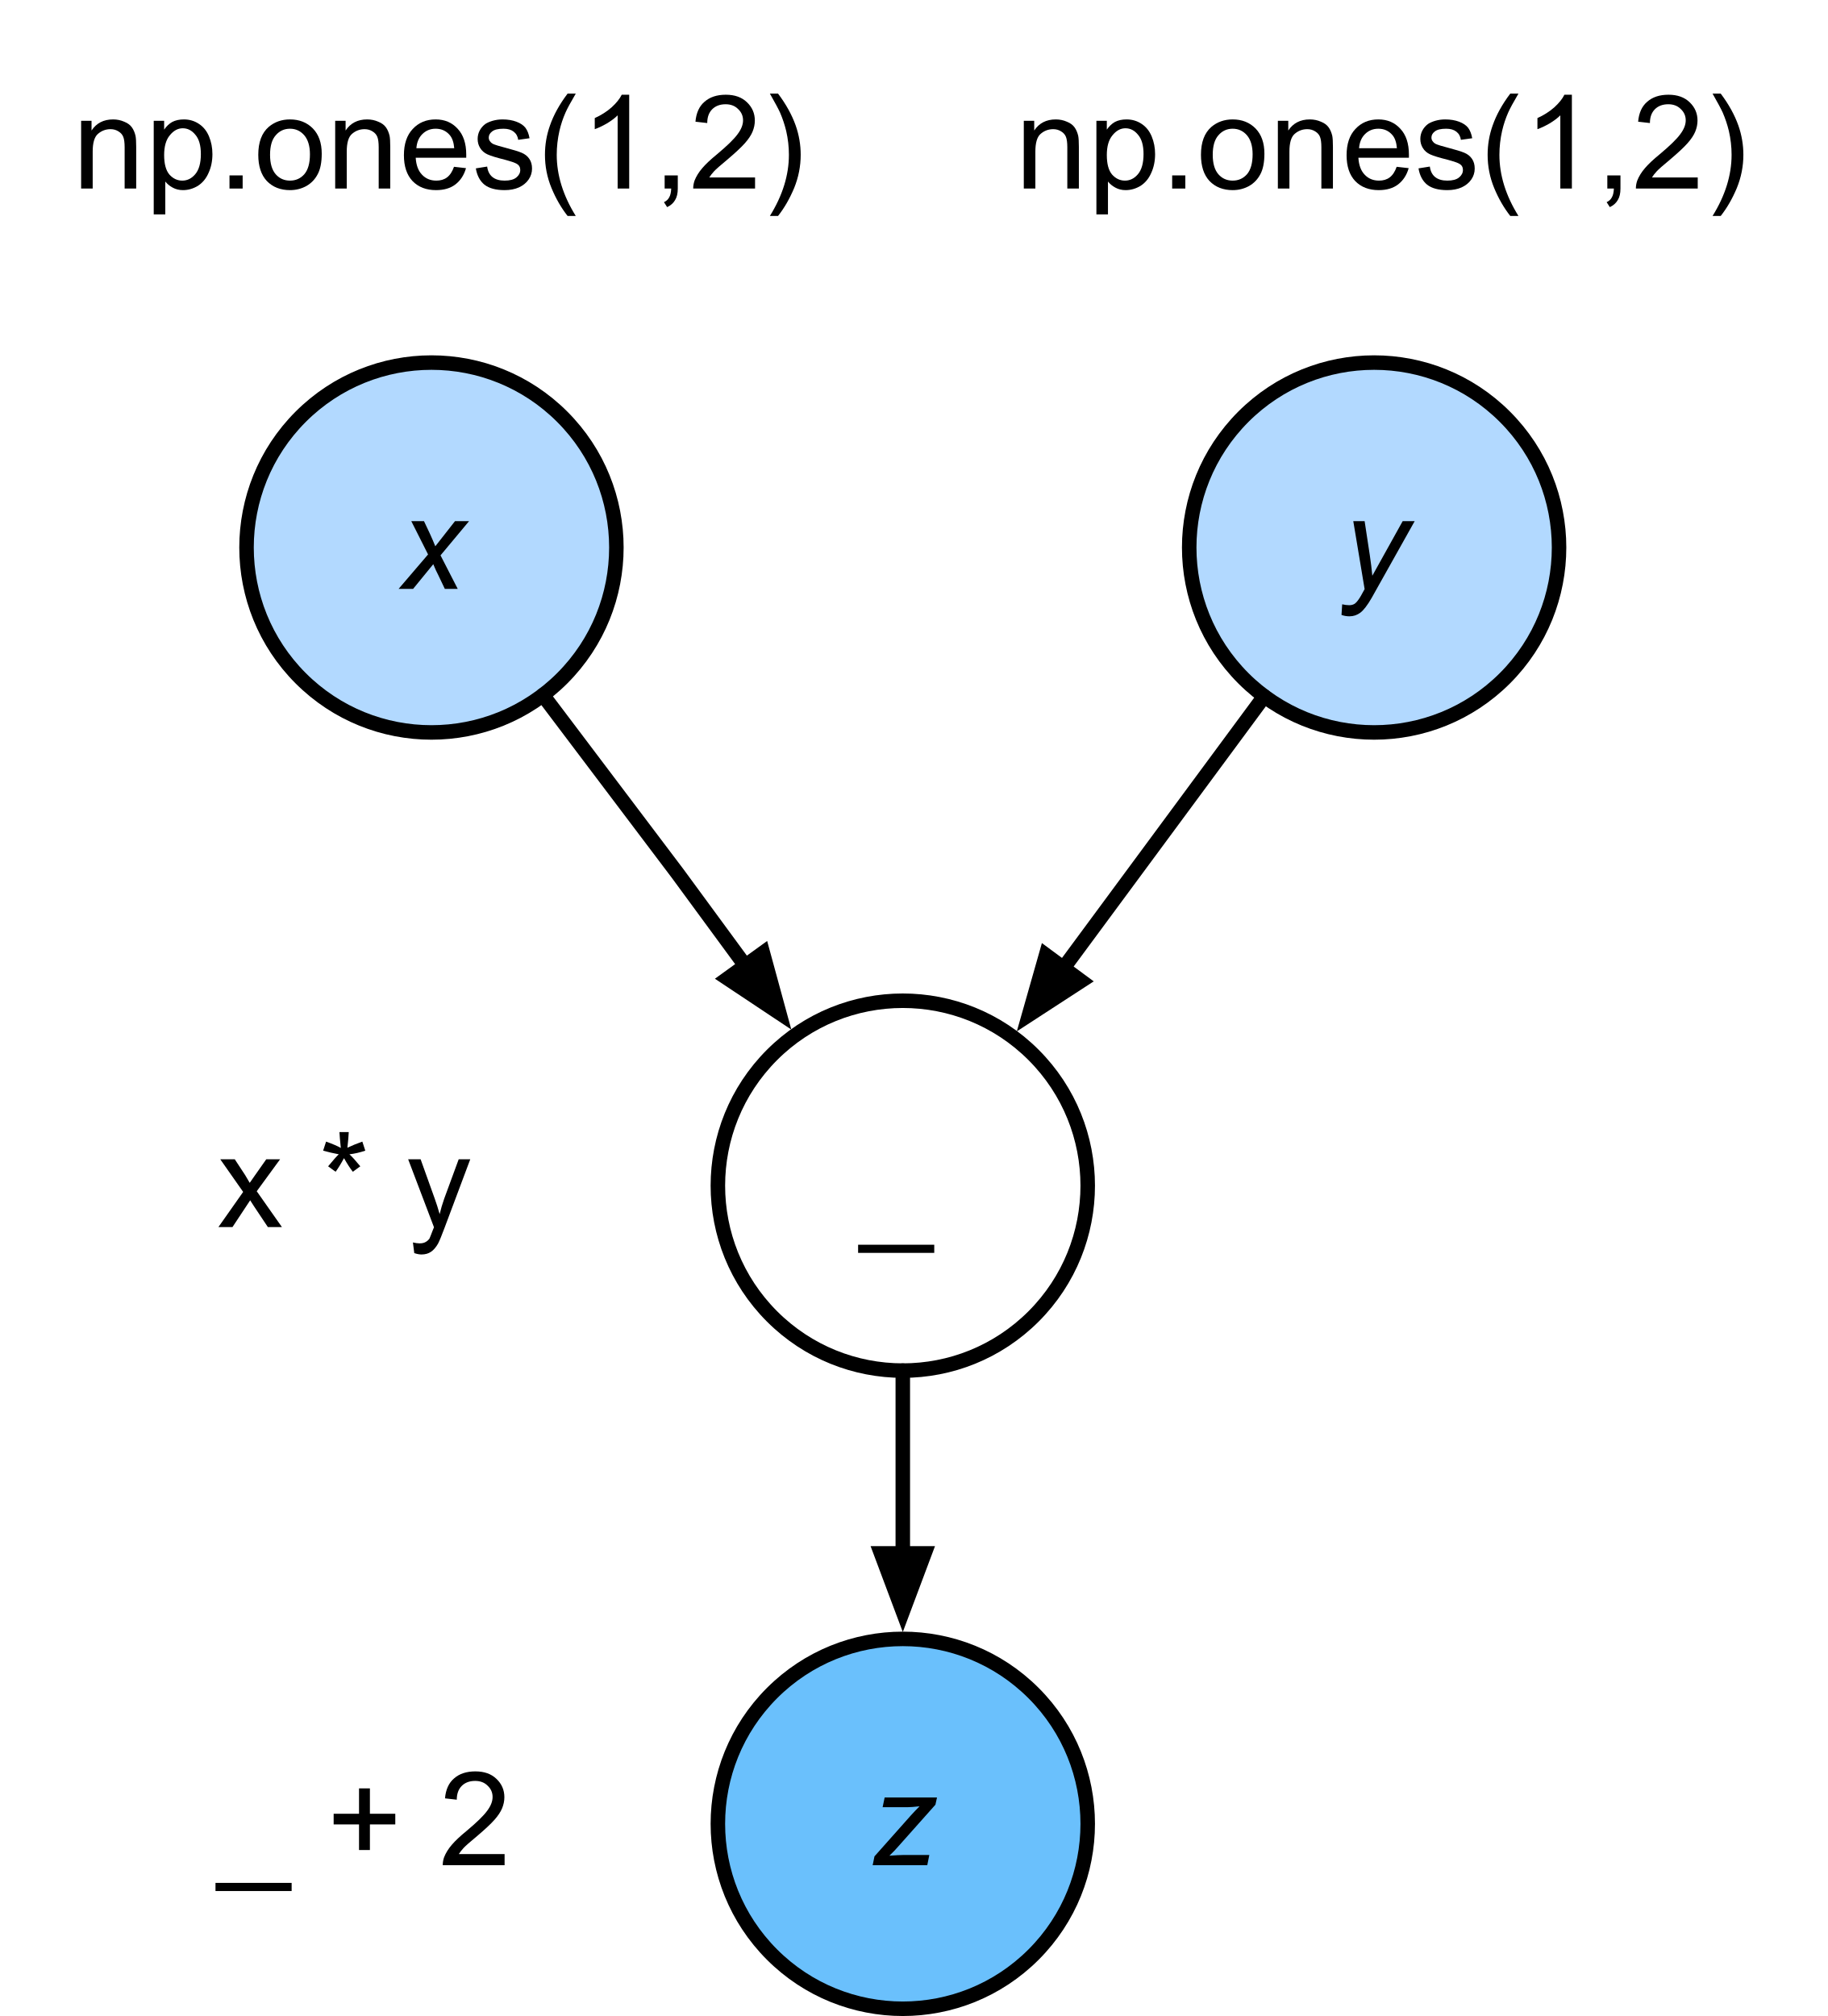
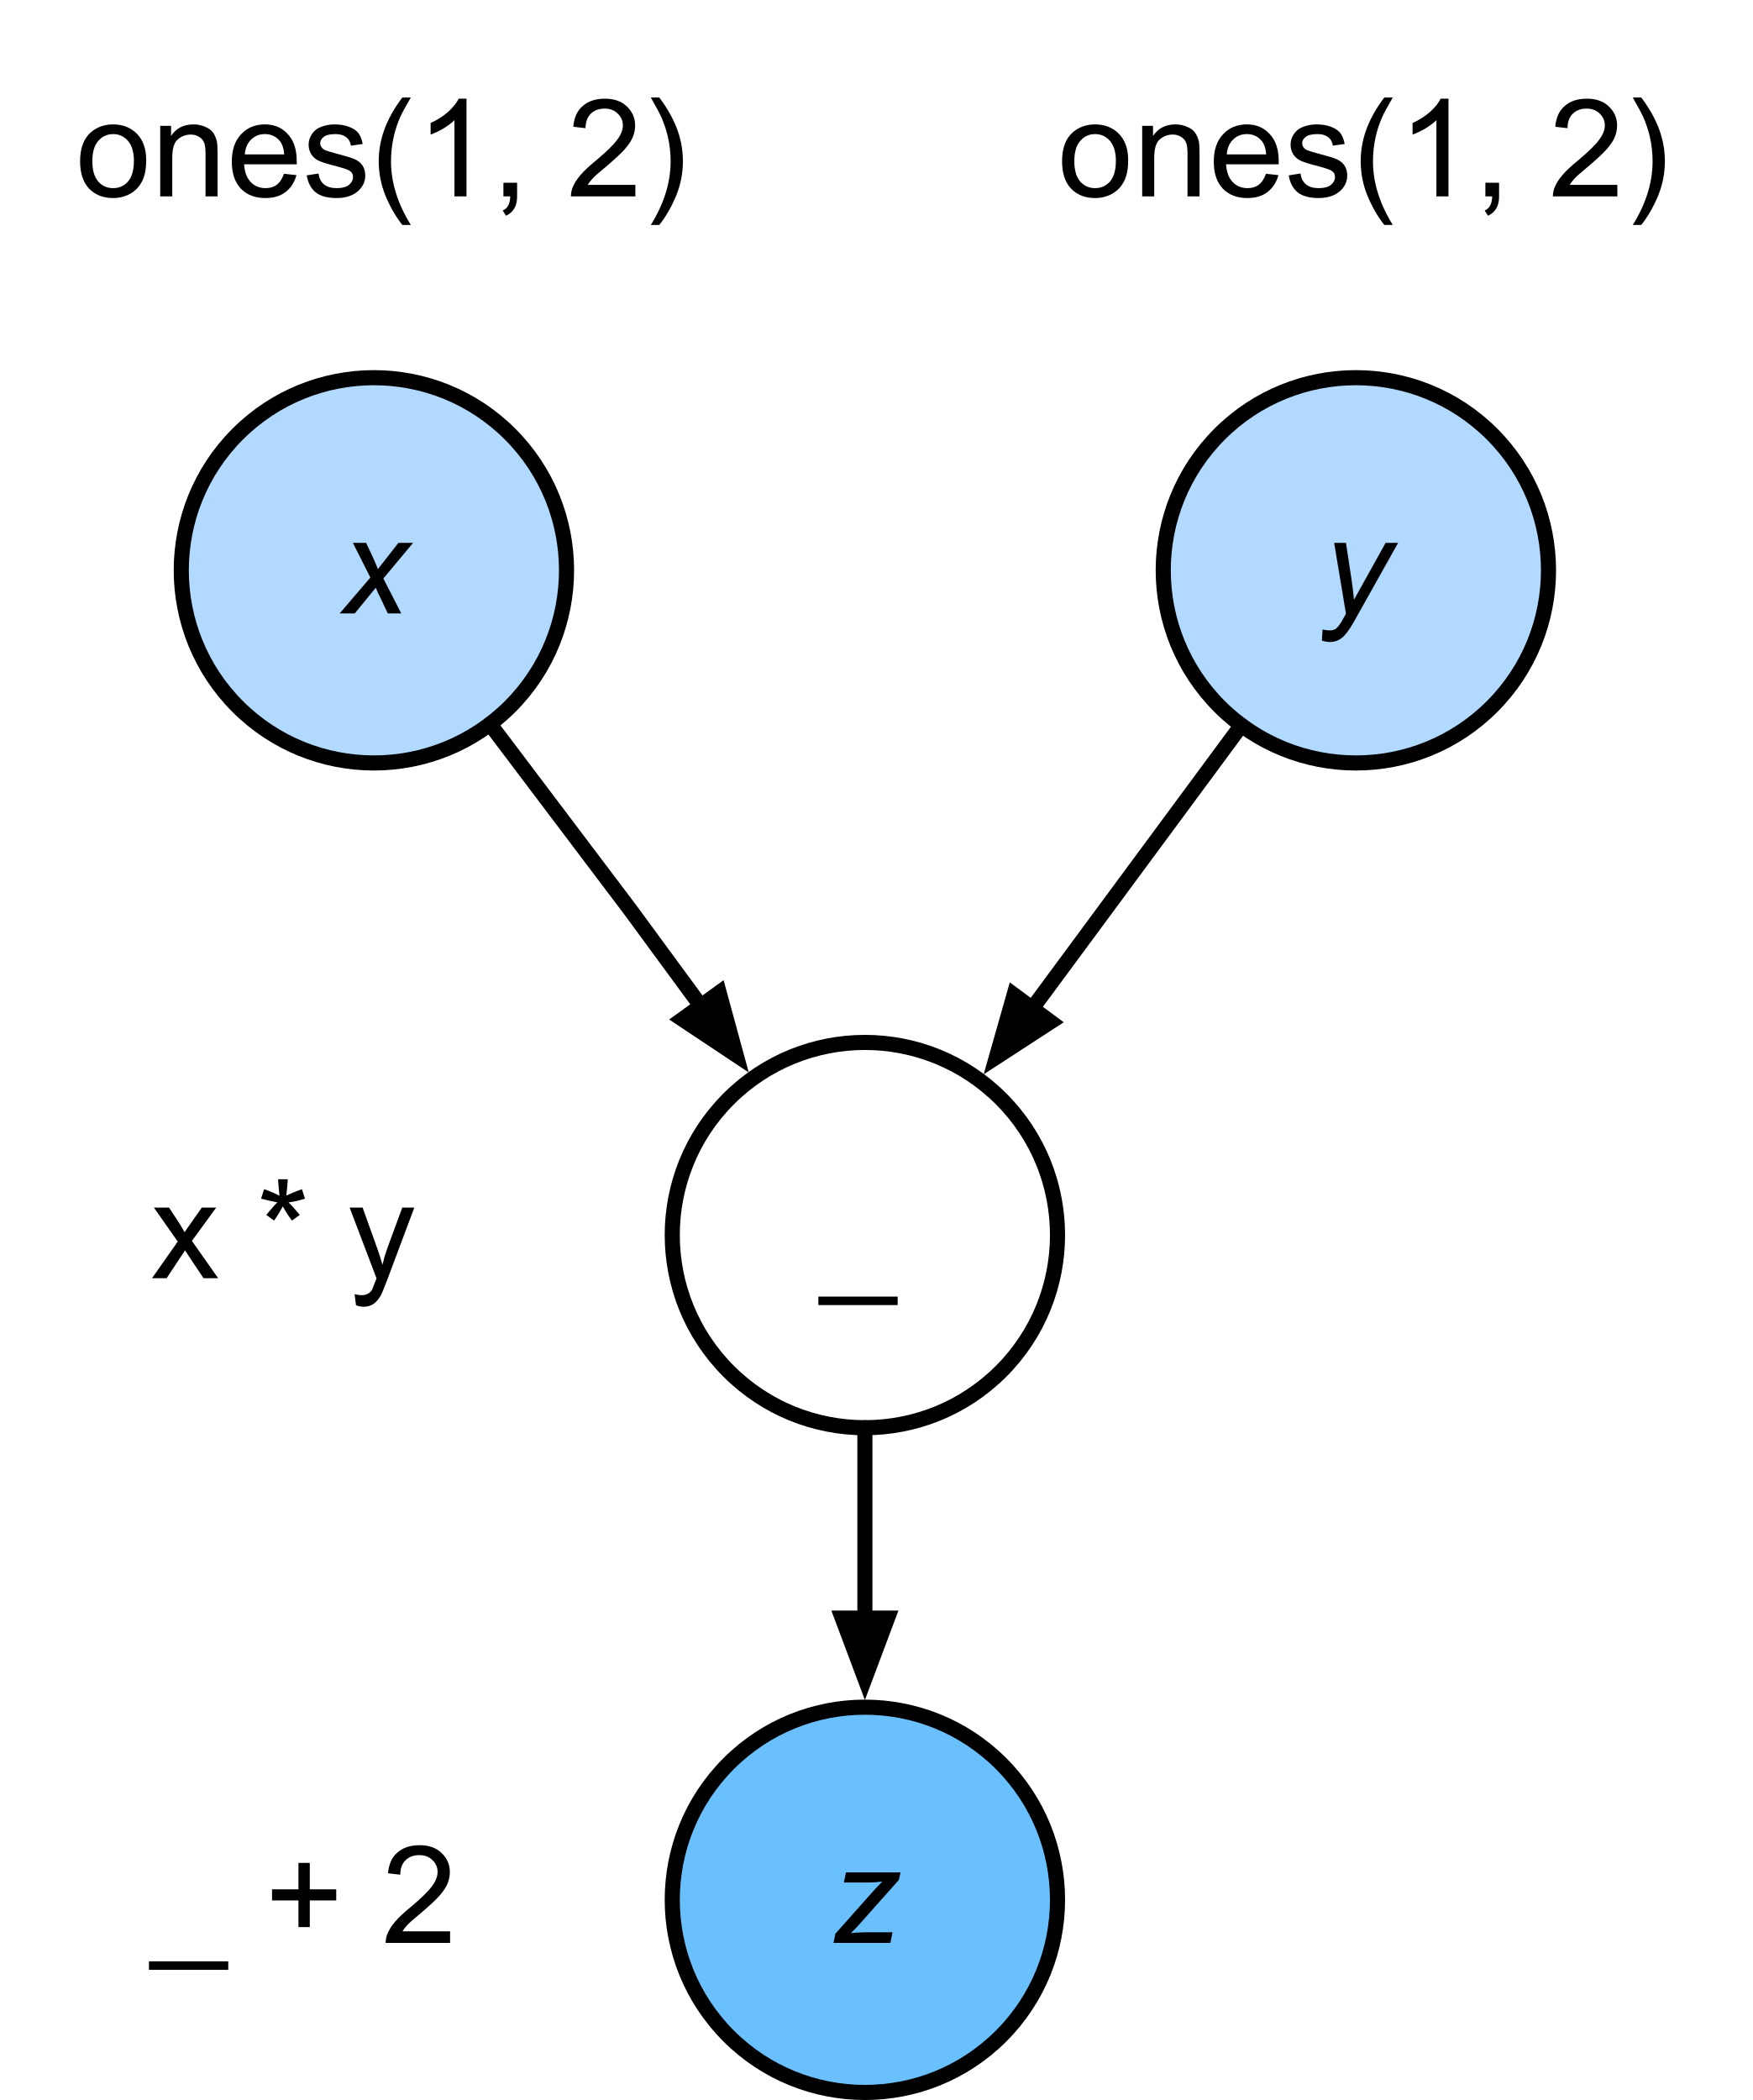
- <svg xmlns="http://www.w3.org/2000/svg" xmlns:xlink="http://www.w3.org/1999/xlink" width="126pt" height="139pt" viewBox="0 0 126 139" version="1.1">
+ <svg xmlns="http://www.w3.org/2000/svg" xmlns:xlink="http://www.w3.org/1999/xlink" width="116pt" height="139pt" viewBox="0 0 116 139" version="1.1">
  <defs>
    <g>
      <symbol overflow="visible" id="glyph0-0">
        <path style="stroke:none;" d="M 1.125 0 L 1.125 -5.625 L 5.625 -5.625 L 5.625 0 Z M 1.266 -0.141 L 5.484 -0.141 L 5.484 -5.484 L 1.266 -5.484 Z M 1.266 -0.141 " />
      </symbol>
      <symbol overflow="visible" id="glyph0-1">
        <path style="stroke:none;" d="M -0.016 0 L 2.016 -2.375 L 0.859 -4.672 L 1.734 -4.672 L 2.125 -3.844 C 2.27 -3.531 2.398 -3.227 2.516 -2.938 L 3.875 -4.672 L 4.844 -4.672 L 2.875 -2.312 L 4.062 0 L 3.172 0 L 2.719 -0.953 C 2.613 -1.148 2.5 -1.398 2.375 -1.703 L 0.984 0 Z M -0.016 0 " />
      </symbol>
      <symbol overflow="visible" id="glyph0-2">
        <path style="stroke:none;" d="M 0 1.797 L 0.047 1.062 C 0.211 1.102 0.375 1.125 0.531 1.125 C 0.688 1.125 0.816 1.086 0.922 1.016 C 1.047 0.922 1.188 0.738 1.344 0.469 L 1.594 0.016 L 0.812 -4.672 L 1.594 -4.672 L 1.953 -2.312 C 2.023 -1.844 2.082 -1.375 2.125 -0.906 L 4.219 -4.672 L 5.047 -4.672 L 2.078 0.625 C 1.785 1.133 1.523 1.473 1.297 1.641 C 1.078 1.805 0.828 1.891 0.547 1.891 C 0.359 1.891 0.176 1.859 0 1.797 Z M 0 1.797 " />
      </symbol>
      <symbol overflow="visible" id="glyph0-3">
        <path style="stroke:none;" d="M -0.578 1.781 L -0.578 1.219 L 4.672 1.219 L 4.672 1.781 Z M -0.578 1.781 " />
      </symbol>
      <symbol overflow="visible" id="glyph0-4">
        <path style="stroke:none;" d="M 0.172 0 L 0.297 -0.609 L 2.812 -3.438 C 2.988 -3.633 3.188 -3.844 3.406 -4.062 C 3.031 -4.02 2.758 -4 2.594 -4 L 0.859 -4 L 1 -4.672 L 4.609 -4.672 L 4.5 -4.172 L 1.969 -1.328 C 1.832 -1.16 1.617 -0.938 1.328 -0.656 C 1.773 -0.688 2.078 -0.703 2.234 -0.703 L 4.078 -0.703 L 3.938 0 Z M 0.172 0 " />
      </symbol>
      <symbol overflow="visible" id="glyph1-0">
        <path style="stroke:none;" d="M 1.125 0 L 1.125 -5.625 L 5.625 -5.625 L 5.625 0 Z M 1.266 -0.141 L 5.484 -0.141 L 5.484 -5.484 L 1.266 -5.484 Z M 1.266 -0.141 " />
      </symbol>
      <symbol overflow="visible" id="glyph1-1">
        <path style="stroke:none;" d="M 0.062 0 L 1.766 -2.422 L 0.188 -4.672 L 1.188 -4.672 L 1.906 -3.578 C 2.031 -3.367 2.133 -3.191 2.219 -3.047 C 2.352 -3.242 2.473 -3.414 2.578 -3.562 L 3.359 -4.672 L 4.312 -4.672 L 2.703 -2.469 L 4.438 0 L 3.469 0 L 2.5 -1.453 L 2.25 -1.844 L 1.031 0 Z M 0.062 0 " />
      </symbol>
      <symbol overflow="visible" id="glyph1-2">
        <path style="stroke:none;" d="" />
      </symbol>
      <symbol overflow="visible" id="glyph1-3">
        <path style="stroke:none;" d="M 0.281 -5.266 L 0.484 -5.891 C 0.953 -5.723 1.289 -5.578 1.5 -5.453 C 1.445 -5.984 1.414 -6.348 1.406 -6.547 L 2.047 -6.547 C 2.035 -6.266 2.004 -5.906 1.953 -5.469 C 2.254 -5.613 2.598 -5.754 2.984 -5.891 L 3.188 -5.266 C 2.812 -5.141 2.445 -5.055 2.094 -5.016 C 2.27 -4.859 2.52 -4.582 2.844 -4.188 L 2.328 -3.812 C 2.148 -4.039 1.945 -4.352 1.719 -4.75 C 1.5 -4.344 1.305 -4.031 1.141 -3.812 L 0.625 -4.188 C 0.969 -4.602 1.211 -4.879 1.359 -5.016 C 0.984 -5.086 0.625 -5.172 0.281 -5.266 Z M 0.281 -5.266 " />
      </symbol>
      <symbol overflow="visible" id="glyph1-4">
        <path style="stroke:none;" d="M 0.562 1.797 L 0.469 1.062 C 0.645 1.102 0.797 1.125 0.922 1.125 C 1.098 1.125 1.238 1.094 1.344 1.031 C 1.445 0.977 1.535 0.898 1.609 0.797 C 1.648 0.711 1.727 0.516 1.844 0.203 C 1.863 0.16 1.891 0.098 1.922 0.016 L 0.141 -4.672 L 1 -4.672 L 1.969 -1.969 C 2.094 -1.625 2.207 -1.266 2.312 -0.891 C 2.395 -1.242 2.5 -1.598 2.625 -1.953 L 3.625 -4.672 L 4.422 -4.672 L 2.641 0.078 C 2.453 0.586 2.305 0.941 2.203 1.141 C 2.055 1.398 1.895 1.586 1.719 1.703 C 1.539 1.828 1.32 1.891 1.062 1.891 C 0.914 1.891 0.75 1.859 0.562 1.797 Z M 0.562 1.797 " />
      </symbol>
      <symbol overflow="visible" id="glyph1-5">
        <path style="stroke:none;" d="M -0.141 1.781 L -0.141 1.219 L 5.109 1.219 L 5.109 1.781 Z M -0.141 1.781 " />
      </symbol>
      <symbol overflow="visible" id="glyph1-6">
        <path style="stroke:none;" d="M 2.25 -1.047 L 2.25 -2.812 L 0.5 -2.812 L 0.5 -3.547 L 2.25 -3.547 L 2.25 -5.297 L 3 -5.297 L 3 -3.547 L 4.75 -3.547 L 4.75 -2.812 L 3 -2.812 L 3 -1.047 Z M 2.25 -1.047 " />
      </symbol>
      <symbol overflow="visible" id="glyph1-7">
        <path style="stroke:none;" d="M 4.531 -0.766 L 4.531 0 L 0.266 0 C 0.266 -0.188 0.297 -0.367 0.359 -0.547 C 0.473 -0.836 0.648 -1.125 0.891 -1.406 C 1.129 -1.688 1.473 -2.008 1.922 -2.375 C 2.617 -2.957 3.086 -3.414 3.328 -3.75 C 3.578 -4.082 3.703 -4.398 3.703 -4.703 C 3.703 -5.016 3.586 -5.273 3.359 -5.484 C 3.141 -5.703 2.852 -5.812 2.5 -5.812 C 2.113 -5.812 1.805 -5.695 1.578 -5.469 C 1.348 -5.238 1.234 -4.922 1.234 -4.516 L 0.422 -4.609 C 0.473 -5.211 0.68 -5.672 1.047 -5.984 C 1.41 -6.305 1.898 -6.469 2.516 -6.469 C 3.129 -6.469 3.613 -6.297 3.969 -5.953 C 4.332 -5.609 4.516 -5.188 4.516 -4.688 C 4.516 -4.426 4.461 -4.172 4.359 -3.922 C 4.254 -3.672 4.078 -3.406 3.828 -3.125 C 3.586 -2.852 3.188 -2.477 2.625 -2 C 2.145 -1.602 1.836 -1.332 1.703 -1.188 C 1.566 -1.039 1.457 -0.898 1.375 -0.766 Z M 4.531 -0.766 " />
      </symbol>
      <symbol overflow="visible" id="glyph1-8">
+         <path style="stroke:none;" d="M 0.297 -2.328 C 0.297 -3.191 0.535 -3.832 1.016 -4.25 C 1.422 -4.594 1.91 -4.766 2.484 -4.766 C 3.129 -4.766 3.656 -4.555 4.062 -4.141 C 4.469 -3.723 4.672 -3.145 4.672 -2.406 C 4.672 -1.801 4.578 -1.328 4.391 -0.984 C 4.211 -0.641 3.953 -0.367 3.609 -0.172 C 3.266 0.016 2.891 0.109 2.484 0.109 C 1.828 0.109 1.297 -0.098 0.891 -0.516 C 0.492 -0.941 0.297 -1.547 0.297 -2.328 Z M 1.109 -2.328 C 1.109 -1.734 1.238 -1.285 1.5 -0.984 C 1.758 -0.691 2.086 -0.547 2.484 -0.547 C 2.879 -0.547 3.207 -0.691 3.469 -0.984 C 3.727 -1.285 3.859 -1.742 3.859 -2.359 C 3.859 -2.93 3.727 -3.367 3.469 -3.672 C 3.207 -3.973 2.879 -4.125 2.484 -4.125 C 2.086 -4.125 1.758 -3.973 1.5 -3.672 C 1.238 -3.379 1.109 -2.93 1.109 -2.328 Z M 1.109 -2.328 " />
+       </symbol>
+       <symbol overflow="visible" id="glyph1-9">
        <path style="stroke:none;" d="M 0.594 0 L 0.594 -4.672 L 1.312 -4.672 L 1.312 -4 C 1.645 -4.508 2.141 -4.766 2.797 -4.766 C 3.078 -4.766 3.332 -4.711 3.562 -4.609 C 3.801 -4.516 3.977 -4.383 4.094 -4.219 C 4.207 -4.062 4.289 -3.867 4.344 -3.641 C 4.375 -3.492 4.391 -3.238 4.391 -2.875 L 4.391 0 L 3.594 0 L 3.594 -2.844 C 3.594 -3.164 3.562 -3.406 3.5 -3.562 C 3.438 -3.719 3.328 -3.844 3.172 -3.938 C 3.016 -4.039 2.832 -4.094 2.625 -4.094 C 2.289 -4.094 2 -3.984 1.75 -3.766 C 1.508 -3.555 1.391 -3.148 1.391 -2.547 L 1.391 0 Z M 0.594 0 " />
      </symbol>
-       <symbol overflow="visible" id="glyph1-9">
-         <path style="stroke:none;" d="M 0.594 1.781 L 0.594 -4.672 L 1.312 -4.672 L 1.312 -4.062 C 1.477 -4.301 1.664 -4.477 1.875 -4.594 C 2.094 -4.707 2.359 -4.766 2.672 -4.766 C 3.066 -4.766 3.414 -4.66 3.719 -4.453 C 4.02 -4.254 4.25 -3.969 4.406 -3.594 C 4.562 -3.219 4.641 -2.812 4.641 -2.375 C 4.641 -1.895 4.551 -1.461 4.375 -1.078 C 4.207 -0.691 3.961 -0.395 3.641 -0.188 C 3.316 0.008 2.973 0.109 2.609 0.109 C 2.348 0.109 2.113 0.051 1.906 -0.062 C 1.695 -0.176 1.523 -0.316 1.391 -0.484 L 1.391 1.781 Z M 1.312 -2.312 C 1.312 -1.707 1.43 -1.258 1.672 -0.969 C 1.922 -0.688 2.219 -0.547 2.562 -0.547 C 2.906 -0.547 3.203 -0.691 3.453 -0.984 C 3.711 -1.285 3.844 -1.75 3.844 -2.375 C 3.844 -2.969 3.719 -3.41 3.469 -3.703 C 3.227 -4.004 2.938 -4.156 2.594 -4.156 C 2.258 -4.156 1.961 -3.992 1.703 -3.672 C 1.441 -3.359 1.312 -2.906 1.312 -2.312 Z M 1.312 -2.312 " />
-       </symbol>
      <symbol overflow="visible" id="glyph1-10">
-         <path style="stroke:none;" d="M 0.812 0 L 0.812 -0.906 L 1.719 -0.906 L 1.719 0 Z M 0.812 0 " />
+         <path style="stroke:none;" d="M 3.781 -1.5 L 4.609 -1.406 C 4.473 -0.926 4.227 -0.551 3.875 -0.281 C 3.531 -0.02 3.086 0.109 2.547 0.109 C 1.867 0.109 1.328 -0.098 0.922 -0.516 C 0.523 -0.941 0.328 -1.535 0.328 -2.297 C 0.328 -3.078 0.531 -3.68 0.938 -4.109 C 1.344 -4.547 1.867 -4.766 2.516 -4.766 C 3.141 -4.766 3.645 -4.551 4.031 -4.125 C 4.426 -3.707 4.625 -3.113 4.625 -2.344 C 4.625 -2.289 4.625 -2.219 4.625 -2.125 L 1.141 -2.125 C 1.172 -1.613 1.316 -1.223 1.578 -0.953 C 1.836 -0.68 2.164 -0.547 2.562 -0.547 C 2.852 -0.547 3.098 -0.617 3.297 -0.766 C 3.504 -0.922 3.664 -1.164 3.781 -1.5 Z M 1.188 -2.781 L 3.797 -2.781 C 3.766 -3.176 3.664 -3.473 3.5 -3.672 C 3.25 -3.973 2.922 -4.125 2.516 -4.125 C 2.148 -4.125 1.844 -4 1.594 -3.75 C 1.352 -3.508 1.219 -3.188 1.188 -2.781 Z M 1.188 -2.781 " />
      </symbol>
      <symbol overflow="visible" id="glyph1-11">
-         <path style="stroke:none;" d="M 0.297 -2.328 C 0.297 -3.191 0.535 -3.832 1.016 -4.25 C 1.422 -4.594 1.91 -4.766 2.484 -4.766 C 3.129 -4.766 3.656 -4.555 4.062 -4.141 C 4.469 -3.723 4.672 -3.145 4.672 -2.406 C 4.672 -1.801 4.578 -1.328 4.391 -0.984 C 4.211 -0.641 3.953 -0.367 3.609 -0.172 C 3.266 0.016 2.891 0.109 2.484 0.109 C 1.828 0.109 1.297 -0.098 0.891 -0.516 C 0.492 -0.941 0.297 -1.547 0.297 -2.328 Z M 1.109 -2.328 C 1.109 -1.734 1.238 -1.285 1.5 -0.984 C 1.758 -0.691 2.086 -0.547 2.484 -0.547 C 2.879 -0.547 3.207 -0.691 3.469 -0.984 C 3.727 -1.285 3.859 -1.742 3.859 -2.359 C 3.859 -2.93 3.727 -3.367 3.469 -3.672 C 3.207 -3.973 2.879 -4.125 2.484 -4.125 C 2.086 -4.125 1.758 -3.973 1.5 -3.672 C 1.238 -3.379 1.109 -2.93 1.109 -2.328 Z M 1.109 -2.328 " />
+         <path style="stroke:none;" d="M 0.281 -1.391 L 1.062 -1.516 C 1.102 -1.203 1.223 -0.961 1.422 -0.797 C 1.629 -0.629 1.91 -0.547 2.266 -0.547 C 2.629 -0.547 2.898 -0.617 3.078 -0.766 C 3.254 -0.91 3.344 -1.082 3.344 -1.281 C 3.344 -1.469 3.266 -1.609 3.109 -1.703 C 2.992 -1.773 2.723 -1.867 2.297 -1.984 C 1.711 -2.129 1.305 -2.254 1.078 -2.359 C 0.859 -2.461 0.691 -2.609 0.578 -2.797 C 0.461 -2.984 0.406 -3.191 0.406 -3.422 C 0.406 -3.629 0.453 -3.82 0.547 -4 C 0.641 -4.176 0.77 -4.328 0.938 -4.453 C 1.062 -4.535 1.227 -4.609 1.438 -4.672 C 1.656 -4.734 1.883 -4.766 2.125 -4.766 C 2.488 -4.766 2.805 -4.711 3.078 -4.609 C 3.359 -4.504 3.566 -4.363 3.703 -4.188 C 3.836 -4.008 3.93 -3.77 3.984 -3.469 L 3.203 -3.359 C 3.172 -3.598 3.066 -3.785 2.891 -3.922 C 2.723 -4.055 2.488 -4.125 2.188 -4.125 C 1.82 -4.125 1.562 -4.062 1.406 -3.938 C 1.25 -3.82 1.172 -3.68 1.172 -3.516 C 1.172 -3.41 1.203 -3.32 1.266 -3.25 C 1.328 -3.156 1.43 -3.082 1.578 -3.031 C 1.648 -3 1.879 -2.93 2.266 -2.828 C 2.828 -2.68 3.219 -2.562 3.438 -2.469 C 3.664 -2.375 3.844 -2.234 3.969 -2.047 C 4.094 -1.867 4.156 -1.645 4.156 -1.375 C 4.156 -1.102 4.078 -0.852 3.922 -0.625 C 3.766 -0.395 3.539 -0.211 3.25 -0.078 C 2.969 0.047 2.641 0.109 2.266 0.109 C 1.66 0.109 1.195 -0.016 0.875 -0.266 C 0.562 -0.523 0.363 -0.898 0.281 -1.391 Z M 0.281 -1.391 " />
      </symbol>
      <symbol overflow="visible" id="glyph1-12">
-         <path style="stroke:none;" d="M 3.781 -1.5 L 4.609 -1.406 C 4.473 -0.926 4.227 -0.551 3.875 -0.281 C 3.531 -0.02 3.086 0.109 2.547 0.109 C 1.867 0.109 1.328 -0.098 0.922 -0.516 C 0.523 -0.941 0.328 -1.535 0.328 -2.297 C 0.328 -3.078 0.531 -3.68 0.938 -4.109 C 1.344 -4.547 1.867 -4.766 2.516 -4.766 C 3.141 -4.766 3.645 -4.551 4.031 -4.125 C 4.426 -3.707 4.625 -3.113 4.625 -2.344 C 4.625 -2.289 4.625 -2.219 4.625 -2.125 L 1.141 -2.125 C 1.172 -1.613 1.316 -1.223 1.578 -0.953 C 1.836 -0.68 2.164 -0.547 2.562 -0.547 C 2.852 -0.547 3.098 -0.617 3.297 -0.766 C 3.504 -0.922 3.664 -1.164 3.781 -1.5 Z M 1.188 -2.781 L 3.797 -2.781 C 3.766 -3.176 3.664 -3.473 3.5 -3.672 C 3.25 -3.973 2.922 -4.125 2.516 -4.125 C 2.148 -4.125 1.844 -4 1.594 -3.75 C 1.352 -3.508 1.219 -3.188 1.188 -2.781 Z M 1.188 -2.781 " />
+         <path style="stroke:none;" d="M 2.109 1.891 C 1.672 1.336 1.301 0.695 1 -0.031 C 0.695 -0.77 0.547 -1.535 0.547 -2.328 C 0.547 -3.023 0.66 -3.695 0.891 -4.344 C 1.148 -5.082 1.555 -5.816 2.109 -6.547 L 2.672 -6.547 C 2.316 -5.941 2.082 -5.508 1.969 -5.25 C 1.789 -4.844 1.648 -4.422 1.547 -3.984 C 1.422 -3.43 1.359 -2.879 1.359 -2.328 C 1.359 -0.922 1.797 0.484 2.672 1.891 Z M 2.109 1.891 " />
      </symbol>
      <symbol overflow="visible" id="glyph1-13">
-         <path style="stroke:none;" d="M 0.281 -1.391 L 1.062 -1.516 C 1.102 -1.203 1.223 -0.961 1.422 -0.797 C 1.629 -0.629 1.91 -0.547 2.266 -0.547 C 2.629 -0.547 2.898 -0.617 3.078 -0.766 C 3.254 -0.91 3.344 -1.082 3.344 -1.281 C 3.344 -1.469 3.266 -1.609 3.109 -1.703 C 2.992 -1.773 2.723 -1.867 2.297 -1.984 C 1.711 -2.129 1.305 -2.254 1.078 -2.359 C 0.859 -2.461 0.691 -2.609 0.578 -2.797 C 0.461 -2.984 0.406 -3.191 0.406 -3.422 C 0.406 -3.629 0.453 -3.82 0.547 -4 C 0.641 -4.176 0.77 -4.328 0.938 -4.453 C 1.062 -4.535 1.227 -4.609 1.438 -4.672 C 1.656 -4.734 1.883 -4.766 2.125 -4.766 C 2.488 -4.766 2.805 -4.711 3.078 -4.609 C 3.359 -4.504 3.566 -4.363 3.703 -4.188 C 3.836 -4.008 3.93 -3.77 3.984 -3.469 L 3.203 -3.359 C 3.172 -3.598 3.066 -3.785 2.891 -3.922 C 2.723 -4.055 2.488 -4.125 2.188 -4.125 C 1.82 -4.125 1.562 -4.062 1.406 -3.938 C 1.25 -3.82 1.172 -3.68 1.172 -3.516 C 1.172 -3.41 1.203 -3.32 1.266 -3.25 C 1.328 -3.156 1.43 -3.082 1.578 -3.031 C 1.648 -3 1.879 -2.93 2.266 -2.828 C 2.828 -2.68 3.219 -2.562 3.438 -2.469 C 3.664 -2.375 3.844 -2.234 3.969 -2.047 C 4.094 -1.867 4.156 -1.645 4.156 -1.375 C 4.156 -1.102 4.078 -0.852 3.922 -0.625 C 3.766 -0.395 3.539 -0.211 3.25 -0.078 C 2.969 0.047 2.641 0.109 2.266 0.109 C 1.66 0.109 1.195 -0.016 0.875 -0.266 C 0.562 -0.523 0.363 -0.898 0.281 -1.391 Z M 0.281 -1.391 " />
+         <path style="stroke:none;" d="M 3.359 0 L 2.562 0 L 2.562 -5.047 C 2.375 -4.859 2.125 -4.672 1.812 -4.484 C 1.5 -4.305 1.223 -4.176 0.984 -4.094 L 0.984 -4.859 C 1.422 -5.055 1.805 -5.301 2.141 -5.594 C 2.473 -5.895 2.707 -6.188 2.844 -6.469 L 3.359 -6.469 Z M 3.359 0 " />
      </symbol>
      <symbol overflow="visible" id="glyph1-14">
-         <path style="stroke:none;" d="M 2.109 1.891 C 1.672 1.336 1.301 0.695 1 -0.031 C 0.695 -0.77 0.547 -1.535 0.547 -2.328 C 0.547 -3.023 0.66 -3.695 0.891 -4.344 C 1.148 -5.082 1.555 -5.816 2.109 -6.547 L 2.672 -6.547 C 2.316 -5.941 2.082 -5.508 1.969 -5.25 C 1.789 -4.844 1.648 -4.422 1.547 -3.984 C 1.422 -3.43 1.359 -2.879 1.359 -2.328 C 1.359 -0.922 1.797 0.484 2.672 1.891 Z M 2.109 1.891 " />
+         <path style="stroke:none;" d="M 0.797 0 L 0.797 -0.906 L 1.703 -0.906 L 1.703 0 C 1.703 0.332 1.641 0.598 1.516 0.797 C 1.398 1.004 1.219 1.164 0.969 1.281 L 0.75 0.938 C 0.914 0.863 1.035 0.754 1.109 0.609 C 1.191 0.473 1.238 0.27 1.25 0 Z M 0.797 0 " />
      </symbol>
      <symbol overflow="visible" id="glyph1-15">
-         <path style="stroke:none;" d="M 3.359 0 L 2.562 0 L 2.562 -5.047 C 2.375 -4.859 2.125 -4.672 1.812 -4.484 C 1.5 -4.305 1.223 -4.176 0.984 -4.094 L 0.984 -4.859 C 1.422 -5.055 1.805 -5.301 2.141 -5.594 C 2.473 -5.895 2.707 -6.188 2.844 -6.469 L 3.359 -6.469 Z M 3.359 0 " />
-       </symbol>
-       <symbol overflow="visible" id="glyph1-16">
-         <path style="stroke:none;" d="M 0.797 0 L 0.797 -0.906 L 1.703 -0.906 L 1.703 0 C 1.703 0.332 1.641 0.598 1.516 0.797 C 1.398 1.004 1.219 1.164 0.969 1.281 L 0.75 0.938 C 0.914 0.863 1.035 0.754 1.109 0.609 C 1.191 0.473 1.238 0.27 1.25 0 Z M 0.797 0 " />
-       </symbol>
-       <symbol overflow="visible" id="glyph1-17">
        <path style="stroke:none;" d="M 1.109 1.891 L 0.547 1.891 C 1.422 0.484 1.859 -0.922 1.859 -2.328 C 1.859 -2.879 1.797 -3.426 1.672 -3.969 C 1.566 -4.406 1.426 -4.828 1.25 -5.234 C 1.133 -5.492 0.898 -5.93 0.547 -6.547 L 1.109 -6.547 C 1.66 -5.816 2.066 -5.082 2.328 -4.344 C 2.555 -3.695 2.672 -3.023 2.672 -2.328 C 2.672 -1.535 2.52 -0.77 2.219 -0.031 C 1.914 0.695 1.547 1.336 1.109 1.891 Z M 1.109 1.891 " />
      </symbol>
    </g>
  </defs>
  <g id="surface1">
-     <path style="fill-rule:nonzero;fill:rgb(69.804%,85.098%,100%);fill-opacity:1;stroke-width:1;stroke-linecap:round;stroke-linejoin:round;stroke:rgb(0%,0%,0%);stroke-opacity:1;stroke-miterlimit:10;" d="M 152.766 207.734 C 157.746 212.715 157.746 220.785 152.766 225.766 C 147.785 230.746 139.715 230.746 134.734 225.766 C 129.754 220.785 129.754 212.715 134.734 207.734 C 139.715 202.754 147.785 202.754 152.766 207.734 " transform="matrix(1,0,0,1,-114,-179)" />
+     <path style="fill-rule:nonzero;fill:rgb(69.804%,85.098%,100%);fill-opacity:1;stroke-width:1;stroke-linecap:round;stroke-linejoin:round;stroke:rgb(0%,0%,0%);stroke-opacity:1;stroke-miterlimit:10;" d="M 152.766 207.734 C 157.746 212.715 157.746 220.785 152.766 225.766 C 147.785 230.746 139.715 230.746 134.734 225.766 C 129.754 220.785 129.754 212.715 134.734 207.734 C 139.715 202.754 147.785 202.754 152.766 207.734 " transform="matrix(1,0,0,1,-119,-179)" />
    <g style="fill:rgb(0%,0%,0%);fill-opacity:1;">
-       <use xlink:href="#glyph0-1" x="27.5" y="40.603" />
+       <use xlink:href="#glyph0-1" x="22.5" y="40.603" />
    </g>
-     <path style="fill-rule:nonzero;fill:rgb(69.804%,85.098%,100%);fill-opacity:1;stroke-width:1;stroke-linecap:round;stroke-linejoin:round;stroke:rgb(0%,0%,0%);stroke-opacity:1;stroke-miterlimit:10;" d="M 217.766 207.734 C 222.746 212.715 222.746 220.785 217.766 225.766 C 212.785 230.746 204.715 230.746 199.734 225.766 C 194.754 220.785 194.754 212.715 199.734 207.734 C 204.715 202.754 212.785 202.754 217.766 207.734 " transform="matrix(1,0,0,1,-114,-179)" />
+     <path style="fill-rule:nonzero;fill:rgb(69.804%,85.098%,100%);fill-opacity:1;stroke-width:1;stroke-linecap:round;stroke-linejoin:round;stroke:rgb(0%,0%,0%);stroke-opacity:1;stroke-miterlimit:10;" d="M 217.766 207.734 C 222.746 212.715 222.746 220.785 217.766 225.766 C 212.785 230.746 204.715 230.746 199.734 225.766 C 194.754 220.785 194.754 212.715 199.734 207.734 C 204.715 202.754 212.785 202.754 217.766 207.734 " transform="matrix(1,0,0,1,-119,-179)" />
    <g style="fill:rgb(0%,0%,0%);fill-opacity:1;">
-       <use xlink:href="#glyph0-2" x="92.5" y="40.603" />
+       <use xlink:href="#glyph0-2" x="87.5" y="40.603" />
    </g>
-     <path style="fill-rule:nonzero;fill:rgb(100%,100%,100%);fill-opacity:1;stroke-width:1;stroke-linecap:round;stroke-linejoin:round;stroke:rgb(0%,0%,0%);stroke-opacity:1;stroke-miterlimit:10;" d="M 185.266 251.734 C 190.246 256.715 190.246 264.785 185.266 269.766 C 180.285 274.746 172.215 274.746 167.234 269.766 C 162.254 264.785 162.254 256.715 167.234 251.734 C 172.215 246.754 180.285 246.754 185.266 251.734 " transform="matrix(1,0,0,1,-114,-179)" />
+     <path style="fill:none;stroke-width:1;stroke-linecap:round;stroke-linejoin:round;stroke:rgb(0%,0%,0%);stroke-opacity:1;stroke-miterlimit:10;" d="M 185.266 251.734 C 190.246 256.715 190.246 264.785 185.266 269.766 C 180.285 274.746 172.215 274.746 167.234 269.766 C 162.254 264.785 162.254 256.715 167.234 251.734 C 172.215 246.754 180.285 246.754 185.266 251.734 " transform="matrix(1,0,0,1,-119,-179)" />
    <g style="fill:rgb(0%,0%,0%);fill-opacity:1;">
-       <use xlink:href="#glyph0-3" x="59.747" y="84.603" />
+       <use xlink:href="#glyph0-3" x="54.747" y="84.603" />
    </g>
-     <path style="fill-rule:nonzero;fill:rgb(41.568%,75.294%,98.824%);fill-opacity:1;stroke-width:1;stroke-linecap:round;stroke-linejoin:round;stroke:rgb(0%,0%,0%);stroke-opacity:1;stroke-miterlimit:10;" d="M 185.266 295.734 C 190.246 300.715 190.246 308.785 185.266 313.766 C 180.285 318.746 172.215 318.746 167.234 313.766 C 162.254 308.785 162.254 300.715 167.234 295.734 C 172.215 290.754 180.285 290.754 185.266 295.734 " transform="matrix(1,0,0,1,-114,-179)" />
+     <path style="fill-rule:nonzero;fill:rgb(41.568%,75.294%,98.824%);fill-opacity:1;stroke-width:1;stroke-linecap:round;stroke-linejoin:round;stroke:rgb(0%,0%,0%);stroke-opacity:1;stroke-miterlimit:10;" d="M 185.266 295.734 C 190.246 300.715 190.246 308.785 185.266 313.766 C 180.285 318.746 172.215 318.746 167.234 313.766 C 162.254 308.785 162.254 300.715 167.234 295.734 C 172.215 290.754 180.285 290.754 185.266 295.734 " transform="matrix(1,0,0,1,-119,-179)" />
    <g style="fill:rgb(0%,0%,0%);fill-opacity:1;">
-       <use xlink:href="#glyph0-4" x="60" y="128.603" />
+       <use xlink:href="#glyph0-4" x="55" y="128.603" />
    </g>
-     <path style="fill:none;stroke-width:1;stroke-linecap:round;stroke-linejoin:miter;stroke:rgb(0%,0%,0%);stroke-opacity:1;stroke-miterlimit:10;" d="M 151.434 226.926 L 160.715 239.215 L 165.391 245.586 " transform="matrix(1,0,0,1,-114,-179)" />
-     <path style="fill-rule:nonzero;fill:rgb(0%,0%,0%);fill-opacity:1;stroke-width:1;stroke-linecap:butt;stroke-linejoin:miter;stroke:rgb(0%,0%,0%);stroke-opacity:1;stroke-miterlimit:10;" d="M 167.73 248.832 L 166.605 244.707 L 164.172 246.465 Z M 167.73 248.832 " transform="matrix(1,0,0,1,-114,-179)" />
-     <path style="fill:none;stroke-width:1;stroke-linecap:round;stroke-linejoin:miter;stroke:rgb(0%,0%,0%);stroke-opacity:1;stroke-miterlimit:10;" d="M 201.172 227.008 L 187.332 245.746 " transform="matrix(1,0,0,1,-114,-179)" />
-     <path style="fill-rule:nonzero;fill:rgb(0%,0%,0%);fill-opacity:1;stroke-width:1;stroke-linecap:butt;stroke-linejoin:miter;stroke:rgb(0%,0%,0%);stroke-opacity:1;stroke-miterlimit:10;" d="M 184.957 248.965 L 188.539 246.637 L 186.125 244.855 Z M 184.957 248.965 " transform="matrix(1,0,0,1,-114,-179)" />
-     <path style="fill:none;stroke-width:1;stroke-linecap:round;stroke-linejoin:miter;stroke:rgb(0%,0%,0%);stroke-opacity:1;stroke-miterlimit:10;" d="M 176.25 273.5 L 176.25 286.102 " transform="matrix(1,0,0,1,-114,-179)" />
-     <path style="fill-rule:nonzero;fill:rgb(0%,0%,0%);fill-opacity:1;stroke-width:1;stroke-linecap:butt;stroke-linejoin:miter;stroke:rgb(0%,0%,0%);stroke-opacity:1;stroke-miterlimit:10;" d="M 176.25 290.102 L 177.75 286.102 L 174.75 286.102 Z M 176.25 290.102 " transform="matrix(1,0,0,1,-114,-179)" />
+     <path style="fill:none;stroke-width:1;stroke-linecap:round;stroke-linejoin:miter;stroke:rgb(0%,0%,0%);stroke-opacity:1;stroke-miterlimit:10;" d="M 151.434 226.926 L 160.715 239.215 L 165.391 245.586 " transform="matrix(1,0,0,1,-119,-179)" />
+     <path style="fill-rule:nonzero;fill:rgb(0%,0%,0%);fill-opacity:1;stroke-width:1;stroke-linecap:butt;stroke-linejoin:miter;stroke:rgb(0%,0%,0%);stroke-opacity:1;stroke-miterlimit:10;" d="M 167.73 248.832 L 166.605 244.707 L 164.172 246.465 Z M 167.73 248.832 " transform="matrix(1,0,0,1,-119,-179)" />
+     <path style="fill:none;stroke-width:1;stroke-linecap:round;stroke-linejoin:miter;stroke:rgb(0%,0%,0%);stroke-opacity:1;stroke-miterlimit:10;" d="M 201.172 227.008 L 187.332 245.746 " transform="matrix(1,0,0,1,-119,-179)" />
+     <path style="fill-rule:nonzero;fill:rgb(0%,0%,0%);fill-opacity:1;stroke-width:1;stroke-linecap:butt;stroke-linejoin:miter;stroke:rgb(0%,0%,0%);stroke-opacity:1;stroke-miterlimit:10;" d="M 184.957 248.965 L 188.539 246.637 L 186.125 244.855 Z M 184.957 248.965 " transform="matrix(1,0,0,1,-119,-179)" />
+     <path style="fill:none;stroke-width:1;stroke-linecap:round;stroke-linejoin:miter;stroke:rgb(0%,0%,0%);stroke-opacity:1;stroke-miterlimit:10;" d="M 176.25 273.5 L 176.25 286.102 " transform="matrix(1,0,0,1,-119,-179)" />
+     <path style="fill-rule:nonzero;fill:rgb(0%,0%,0%);fill-opacity:1;stroke-width:1;stroke-linecap:butt;stroke-linejoin:miter;stroke:rgb(0%,0%,0%);stroke-opacity:1;stroke-miterlimit:10;" d="M 176.25 290.102 L 177.75 286.102 L 174.75 286.102 Z M 176.25 290.102 " transform="matrix(1,0,0,1,-119,-179)" />
    <g style="fill:rgb(0%,0%,0%);fill-opacity:1;">
-       <use xlink:href="#glyph1-1" x="15" y="84.603" />
-       <use xlink:href="#glyph1-2" x="19.5" y="84.603" />
+       <use xlink:href="#glyph1-1" x="10" y="84.603" />
+       <use xlink:href="#glyph1-2" x="14.5" y="84.603" />
    </g>
    <g style="fill:rgb(0%,0%,0%);fill-opacity:1;">
-       <use xlink:href="#glyph1-3" x="22" y="84.603" />
+       <use xlink:href="#glyph1-3" x="17" y="84.603" />
    </g>
    <g style="fill:rgb(0%,0%,0%);fill-opacity:1;">
-       <use xlink:href="#glyph1-2" x="25.503" y="84.603" />
+       <use xlink:href="#glyph1-2" x="20.503" y="84.603" />
    </g>
    <g style="fill:rgb(0%,0%,0%);fill-opacity:1;">
-       <use xlink:href="#glyph1-4" x="28.003" y="84.603" />
+       <use xlink:href="#glyph1-4" x="23.003" y="84.603" />
    </g>
    <g style="fill:rgb(0%,0%,0%);fill-opacity:1;">
-       <use xlink:href="#glyph1-5" x="15" y="128.603" />
+       <use xlink:href="#glyph1-5" x="10" y="128.603" />
    </g>
    <g style="fill:rgb(0%,0%,0%);fill-opacity:1;">
-       <use xlink:href="#glyph1-2" x="20.006" y="128.603" />
+       <use xlink:href="#glyph1-2" x="15.006" y="128.603" />
    </g>
    <g style="fill:rgb(0%,0%,0%);fill-opacity:1;">
-       <use xlink:href="#glyph1-6" x="22.506" y="128.603" />
-       <use xlink:href="#glyph1-2" x="27.762" y="128.603" />
+       <use xlink:href="#glyph1-6" x="17.506" y="128.603" />
+       <use xlink:href="#glyph1-2" x="22.762" y="128.603" />
    </g>
    <g style="fill:rgb(0%,0%,0%);fill-opacity:1;">
-       <use xlink:href="#glyph1-7" x="30.262" y="128.603" />
+       <use xlink:href="#glyph1-7" x="25.262" y="128.603" />
    </g>
    <g style="fill:rgb(0%,0%,0%);fill-opacity:1;">
-       <use xlink:href="#glyph1-8" x="5" y="13" />
+       <use xlink:href="#glyph1-8" x="5.005" y="13" />
    </g>
    <g style="fill:rgb(0%,0%,0%);fill-opacity:1;">
-       <use xlink:href="#glyph1-9" x="10.006" y="13" />
+       <use xlink:href="#glyph1-9" x="10.011" y="13" />
    </g>
    <g style="fill:rgb(0%,0%,0%);fill-opacity:1;">
-       <use xlink:href="#glyph1-10" x="15.012" y="13" />
+       <use xlink:href="#glyph1-10" x="15.017" y="13" />
    </g>
    <g style="fill:rgb(0%,0%,0%);fill-opacity:1;">
-       <use xlink:href="#glyph1-11" x="17.512" y="13" />
+       <use xlink:href="#glyph1-11" x="20.023" y="13" />
+       <use xlink:href="#glyph1-12" x="24.523" y="13" />
+       <use xlink:href="#glyph1-13" x="27.52" y="13" />
    </g>
    <g style="fill:rgb(0%,0%,0%);fill-opacity:1;">
-       <use xlink:href="#glyph1-8" x="22.518" y="13" />
+       <use xlink:href="#glyph1-14" x="32.526" y="13" />
    </g>
    <g style="fill:rgb(0%,0%,0%);fill-opacity:1;">
-       <use xlink:href="#glyph1-12" x="27.523" y="13" />
+       <use xlink:href="#glyph1-7" x="37.526" y="13" />
    </g>
    <g style="fill:rgb(0%,0%,0%);fill-opacity:1;">
-       <use xlink:href="#glyph1-13" x="32.529" y="13" />
-       <use xlink:href="#glyph1-14" x="37.029" y="13" />
-       <use xlink:href="#glyph1-15" x="40.026" y="13" />
+       <use xlink:href="#glyph1-15" x="42.532" y="13" />
    </g>
    <g style="fill:rgb(0%,0%,0%);fill-opacity:1;">
-       <use xlink:href="#glyph1-16" x="45.032" y="13" />
+       <use xlink:href="#glyph1-8" x="70.005" y="13" />
    </g>
    <g style="fill:rgb(0%,0%,0%);fill-opacity:1;">
-       <use xlink:href="#glyph1-7" x="47.532" y="13" />
+       <use xlink:href="#glyph1-9" x="75.011" y="13" />
    </g>
    <g style="fill:rgb(0%,0%,0%);fill-opacity:1;">
-       <use xlink:href="#glyph1-17" x="52.538" y="13" />
+       <use xlink:href="#glyph1-10" x="80.017" y="13" />
    </g>
    <g style="fill:rgb(0%,0%,0%);fill-opacity:1;">
-       <use xlink:href="#glyph1-8" x="70" y="13" />
+       <use xlink:href="#glyph1-11" x="85.023" y="13" />
+       <use xlink:href="#glyph1-12" x="89.523" y="13" />
+       <use xlink:href="#glyph1-13" x="92.52" y="13" />
    </g>
    <g style="fill:rgb(0%,0%,0%);fill-opacity:1;">
-       <use xlink:href="#glyph1-9" x="75.006" y="13" />
+       <use xlink:href="#glyph1-14" x="97.526" y="13" />
    </g>
    <g style="fill:rgb(0%,0%,0%);fill-opacity:1;">
-       <use xlink:href="#glyph1-10" x="80.012" y="13" />
+       <use xlink:href="#glyph1-7" x="102.526" y="13" />
    </g>
    <g style="fill:rgb(0%,0%,0%);fill-opacity:1;">
-       <use xlink:href="#glyph1-11" x="82.512" y="13" />
-     </g>
-     <g style="fill:rgb(0%,0%,0%);fill-opacity:1;">
-       <use xlink:href="#glyph1-8" x="87.518" y="13" />
-     </g>
-     <g style="fill:rgb(0%,0%,0%);fill-opacity:1;">
-       <use xlink:href="#glyph1-12" x="92.523" y="13" />
-     </g>
-     <g style="fill:rgb(0%,0%,0%);fill-opacity:1;">
-       <use xlink:href="#glyph1-13" x="97.529" y="13" />
-       <use xlink:href="#glyph1-14" x="102.029" y="13" />
-       <use xlink:href="#glyph1-15" x="105.026" y="13" />
-     </g>
-     <g style="fill:rgb(0%,0%,0%);fill-opacity:1;">
-       <use xlink:href="#glyph1-16" x="110.032" y="13" />
-     </g>
-     <g style="fill:rgb(0%,0%,0%);fill-opacity:1;">
-       <use xlink:href="#glyph1-7" x="112.532" y="13" />
-     </g>
-     <g style="fill:rgb(0%,0%,0%);fill-opacity:1;">
-       <use xlink:href="#glyph1-17" x="117.538" y="13" />
+       <use xlink:href="#glyph1-15" x="107.532" y="13" />
    </g>
  </g>
</svg>
